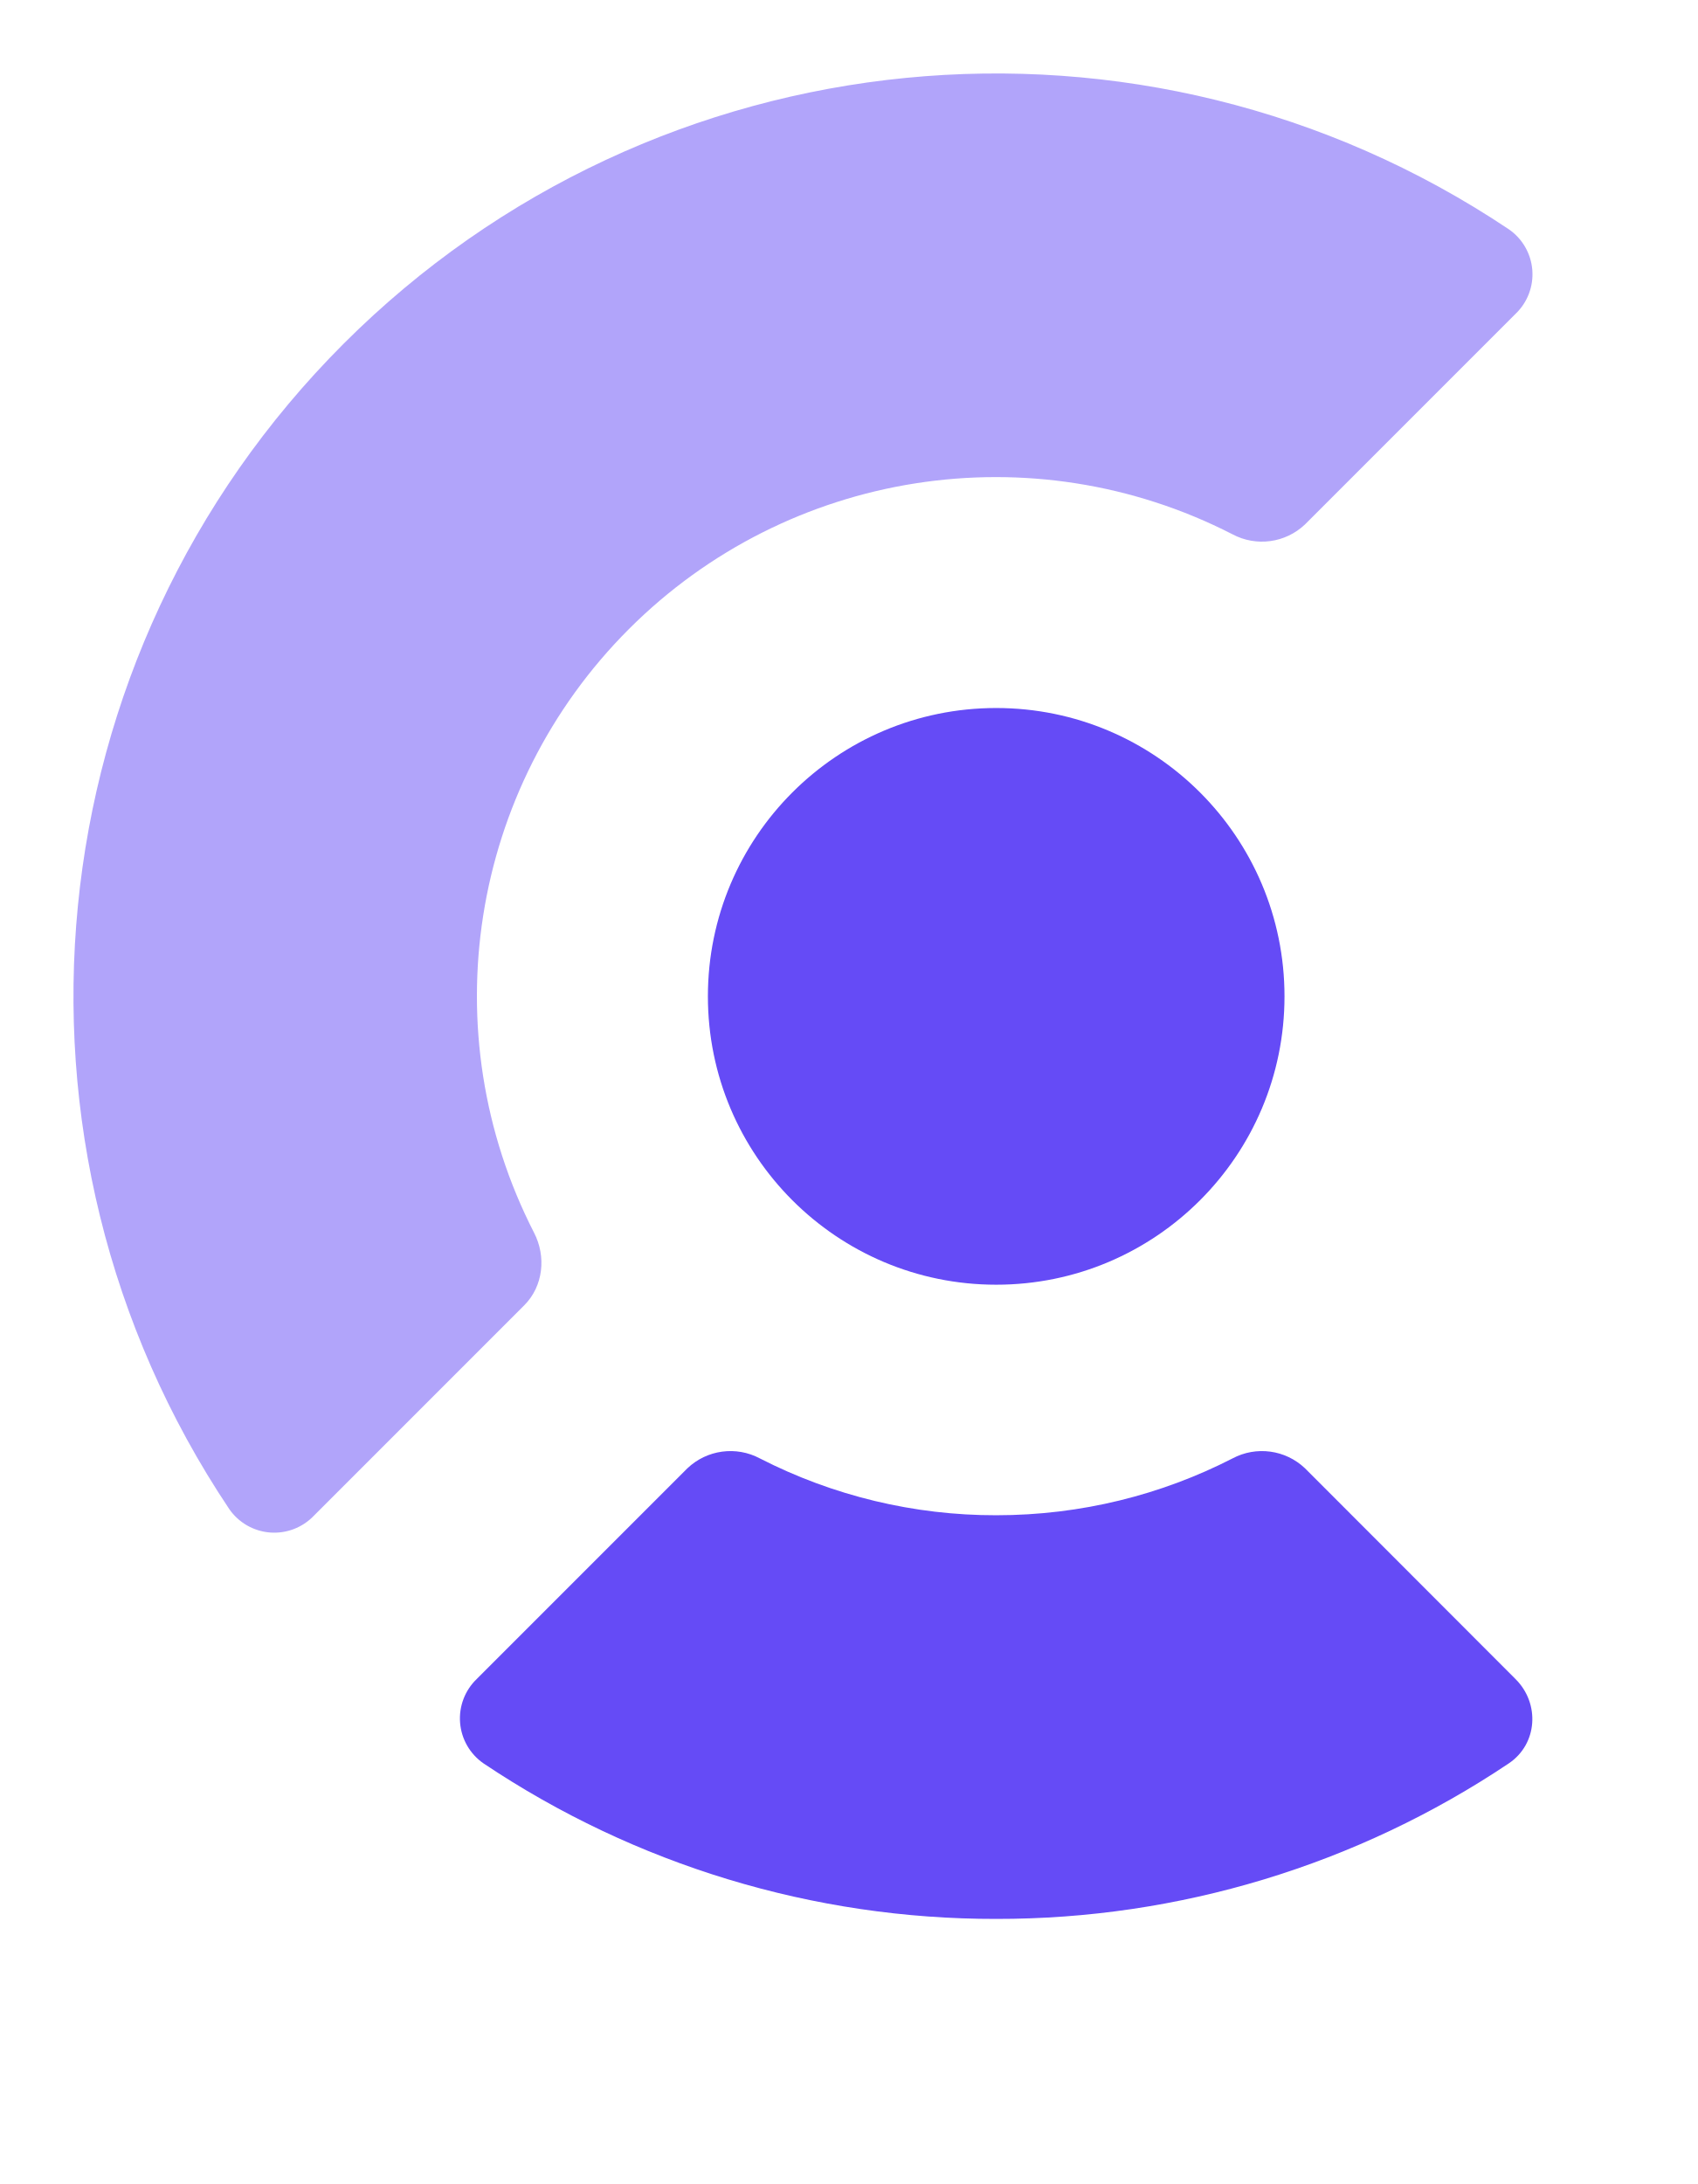
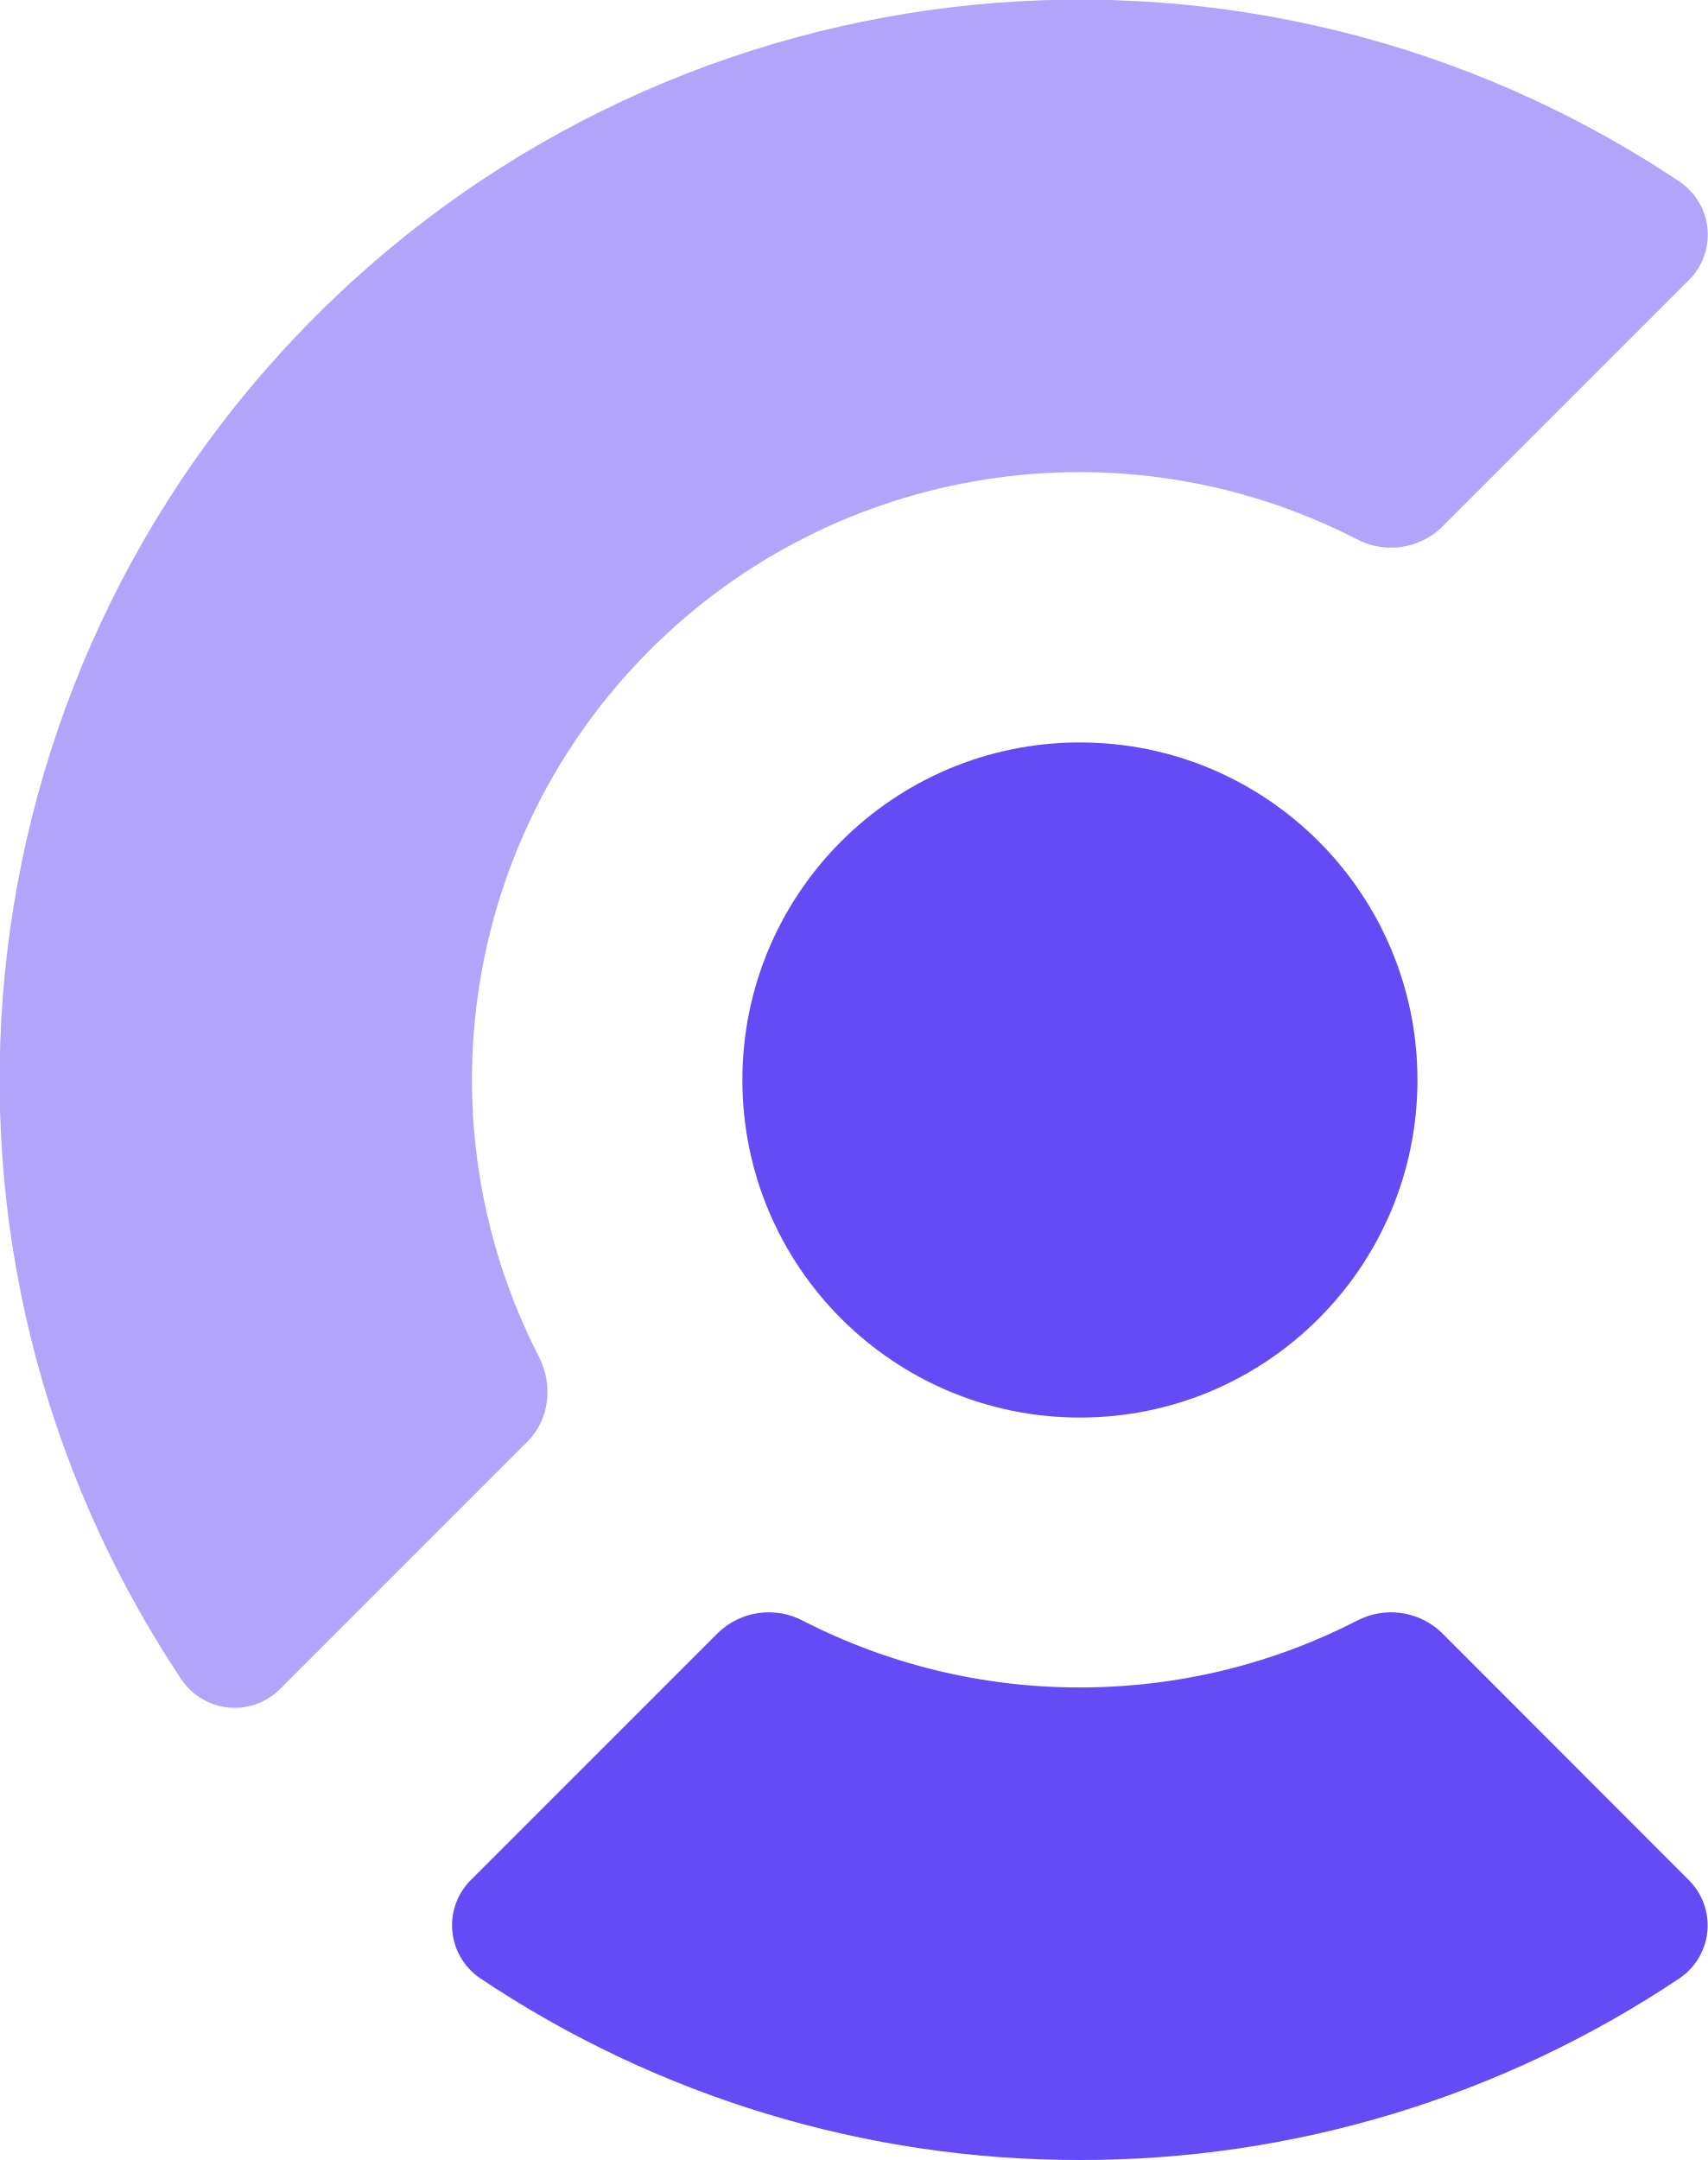
- <svg xmlns="http://www.w3.org/2000/svg" fill="none" viewBox="-0.72 -0.72 16.564 21.306" key="swx5bs4">
-   <circle cx="9" cy="9" r="2.813" fill="#654BF6" key="rks9mw8" />
-   <path fill="#654BF6" d="M14.067 15.66c.24.238.216.634-.066.823A8.96 8.96 0 0 1 9 18a8.96 8.96 0 0 1-5.002-1.517.533.533 0 0 1-.066-.824l2.055-2.055a.61.61 0 0 1 .708-.096A5.04 5.04 0 0 0 9 14.062c.83 0 1.614-.2 2.305-.554a.61.61 0 0 1 .708.096z" key="sdlpuuc" />
-   <path fill="#654BF6" fill-opacity=".5" d="M14.002 1.517a.533.533 0 0 1 .066.824l-2.055 2.055a.61.61 0 0 1-.708.096 5.062 5.062 0 0 0-6.814 6.814c.12.233.09.521-.095.707l-2.055 2.055a.534.534 0 0 1-.824-.066A9 9 0 0 1 14.002 1.517" key="7dgco0i" />
+ <svg xmlns="http://www.w3.org/2000/svg" fill="none" viewBox="0 0 14.23 18">
+   <circle cx="9" cy="9" r="2.813" fill="#654BF6" />
+   <path fill="#654BF6" d="M14.067 15.66a.532.532 0 0 1-.066.823A8.96 8.96 0 0 1 9 18a8.96 8.96 0 0 1-5.002-1.517.533.533 0 0 1-.066-.824l2.055-2.055a.61.61 0 0 1 .708-.096A5.04 5.04 0 0 0 9 14.062c.83 0 1.614-.2 2.305-.554a.61.61 0 0 1 .708.096z" />
+   <path fill="#654BF6" fill-opacity=".5" d="M14.002 1.517a.533.533 0 0 1 .066.824l-2.055 2.055a.61.61 0 0 1-.708.096 5.062 5.062 0 0 0-6.814 6.814c.12.233.09.521-.095.707l-2.055 2.055a.534.534 0 0 1-.824-.066A9 9 0 0 1 14.002 1.517" />
</svg>
